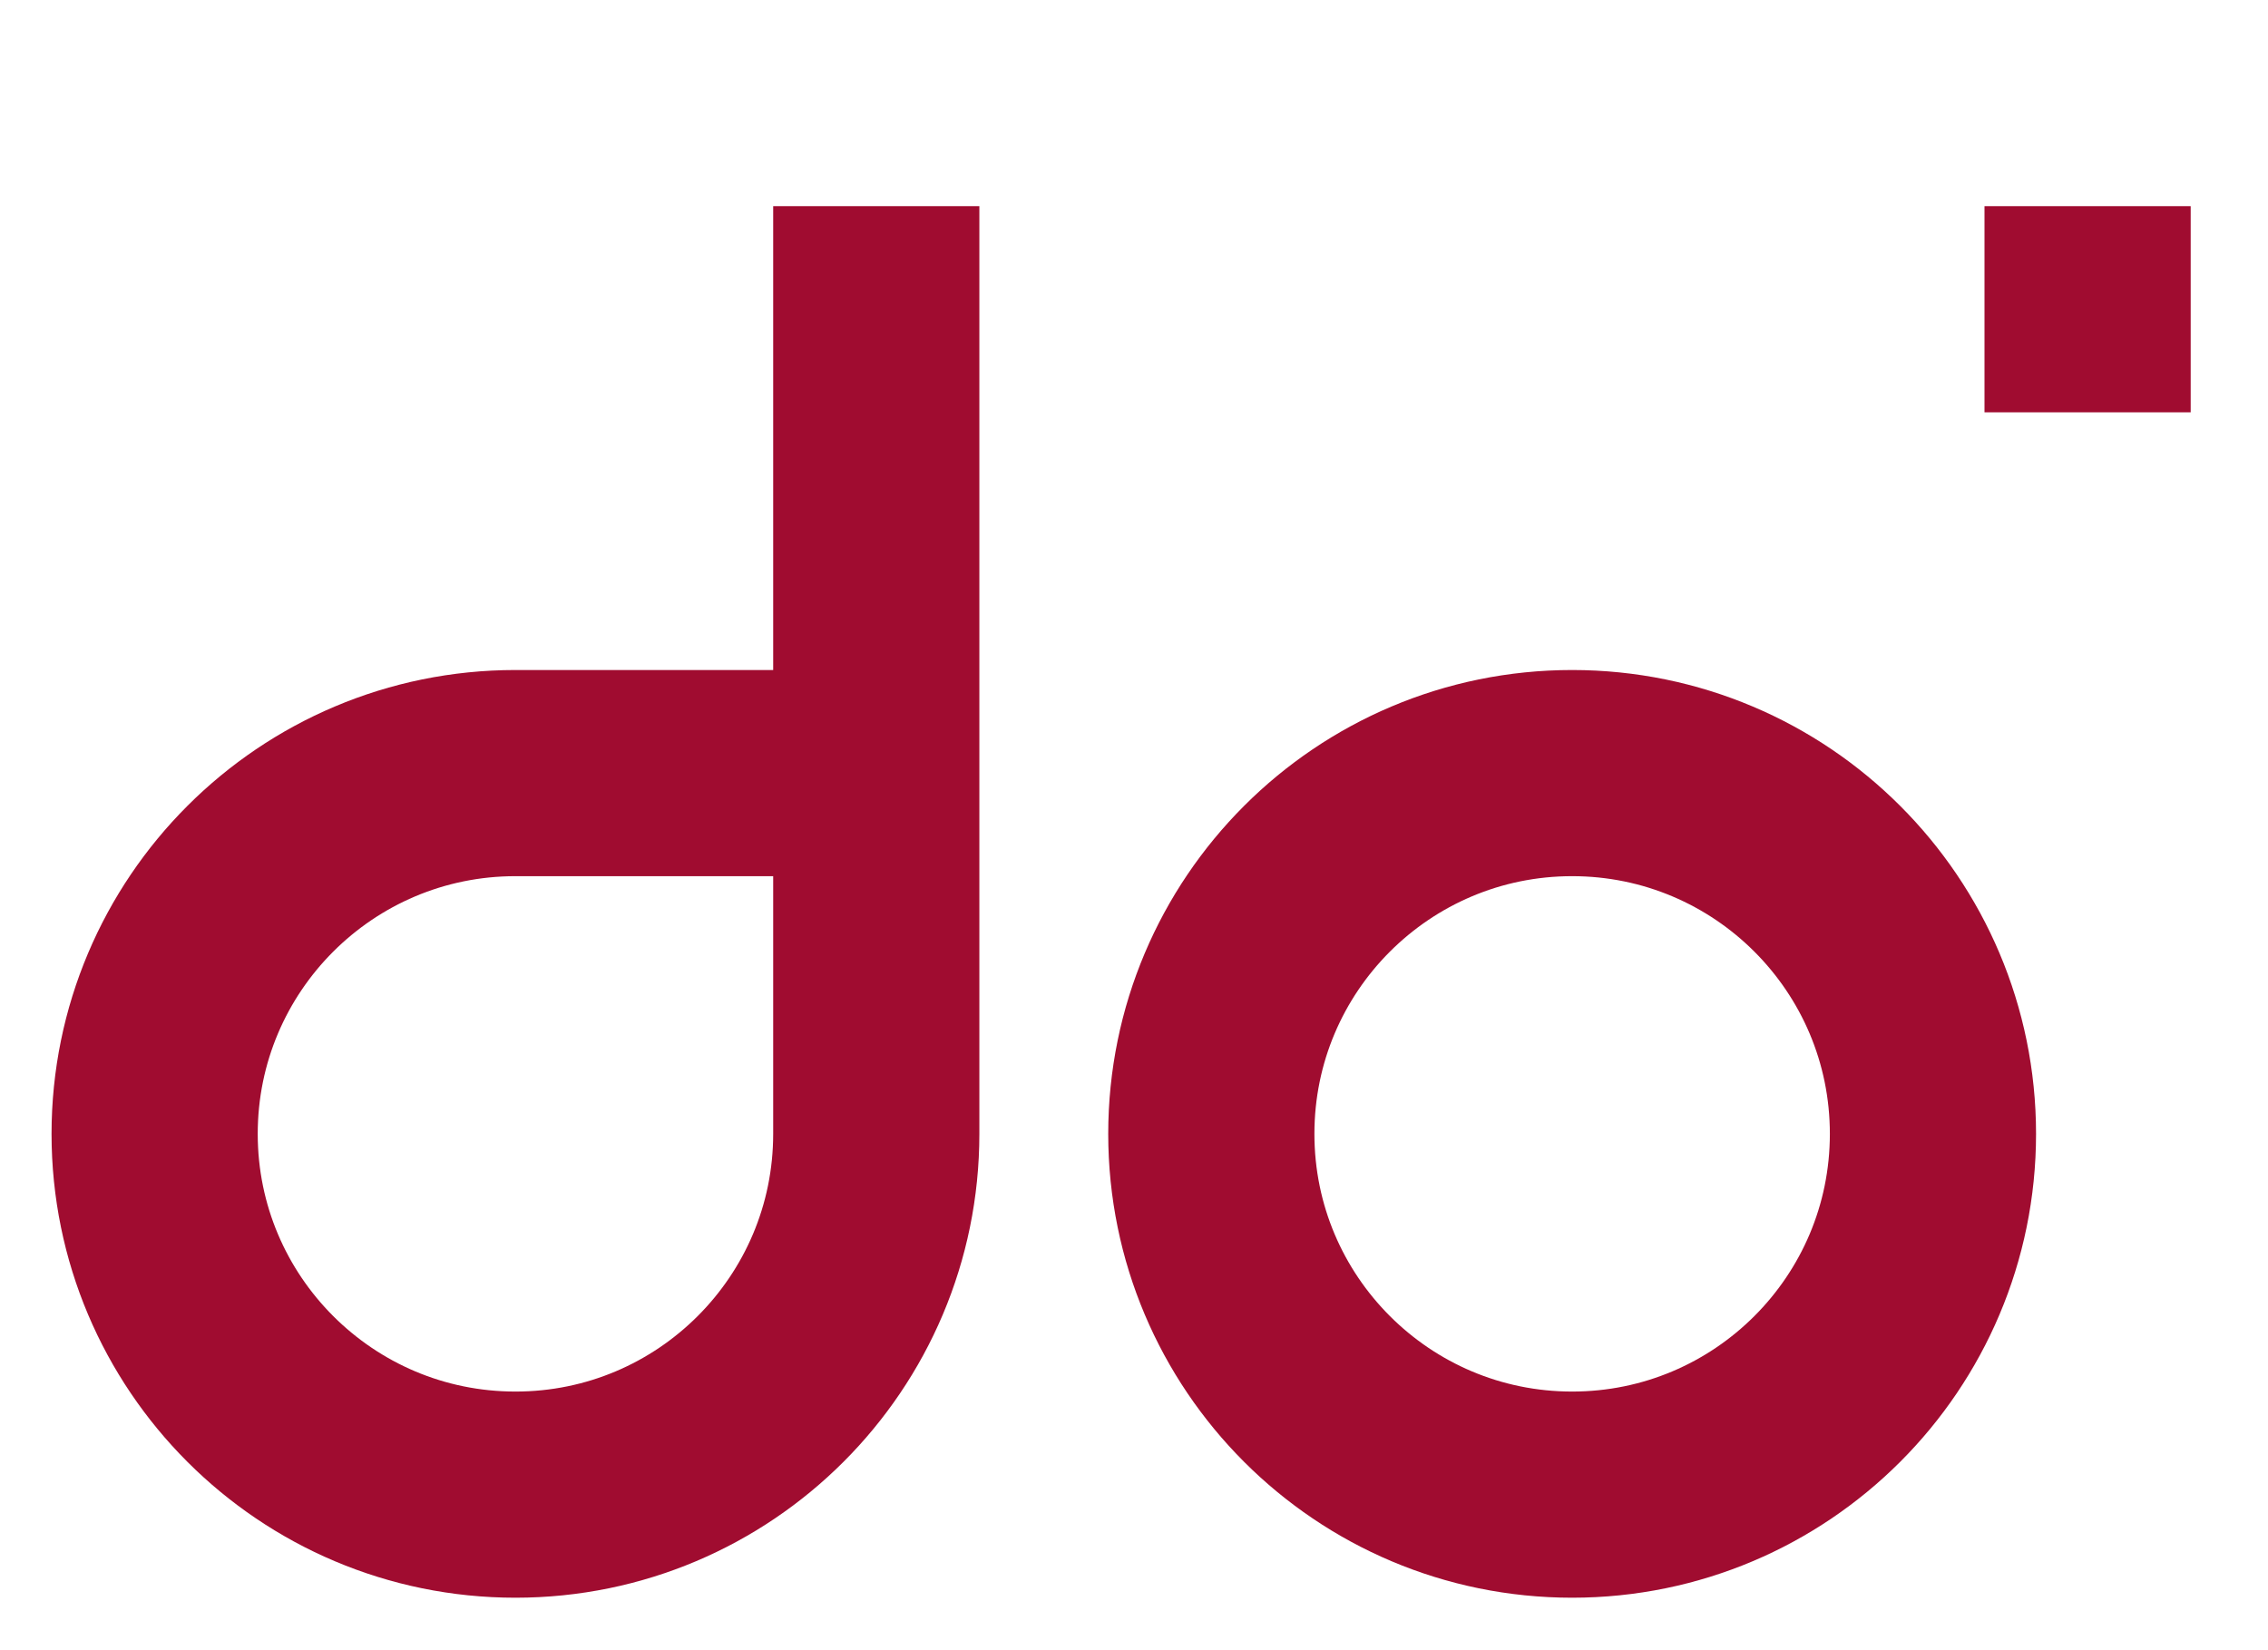
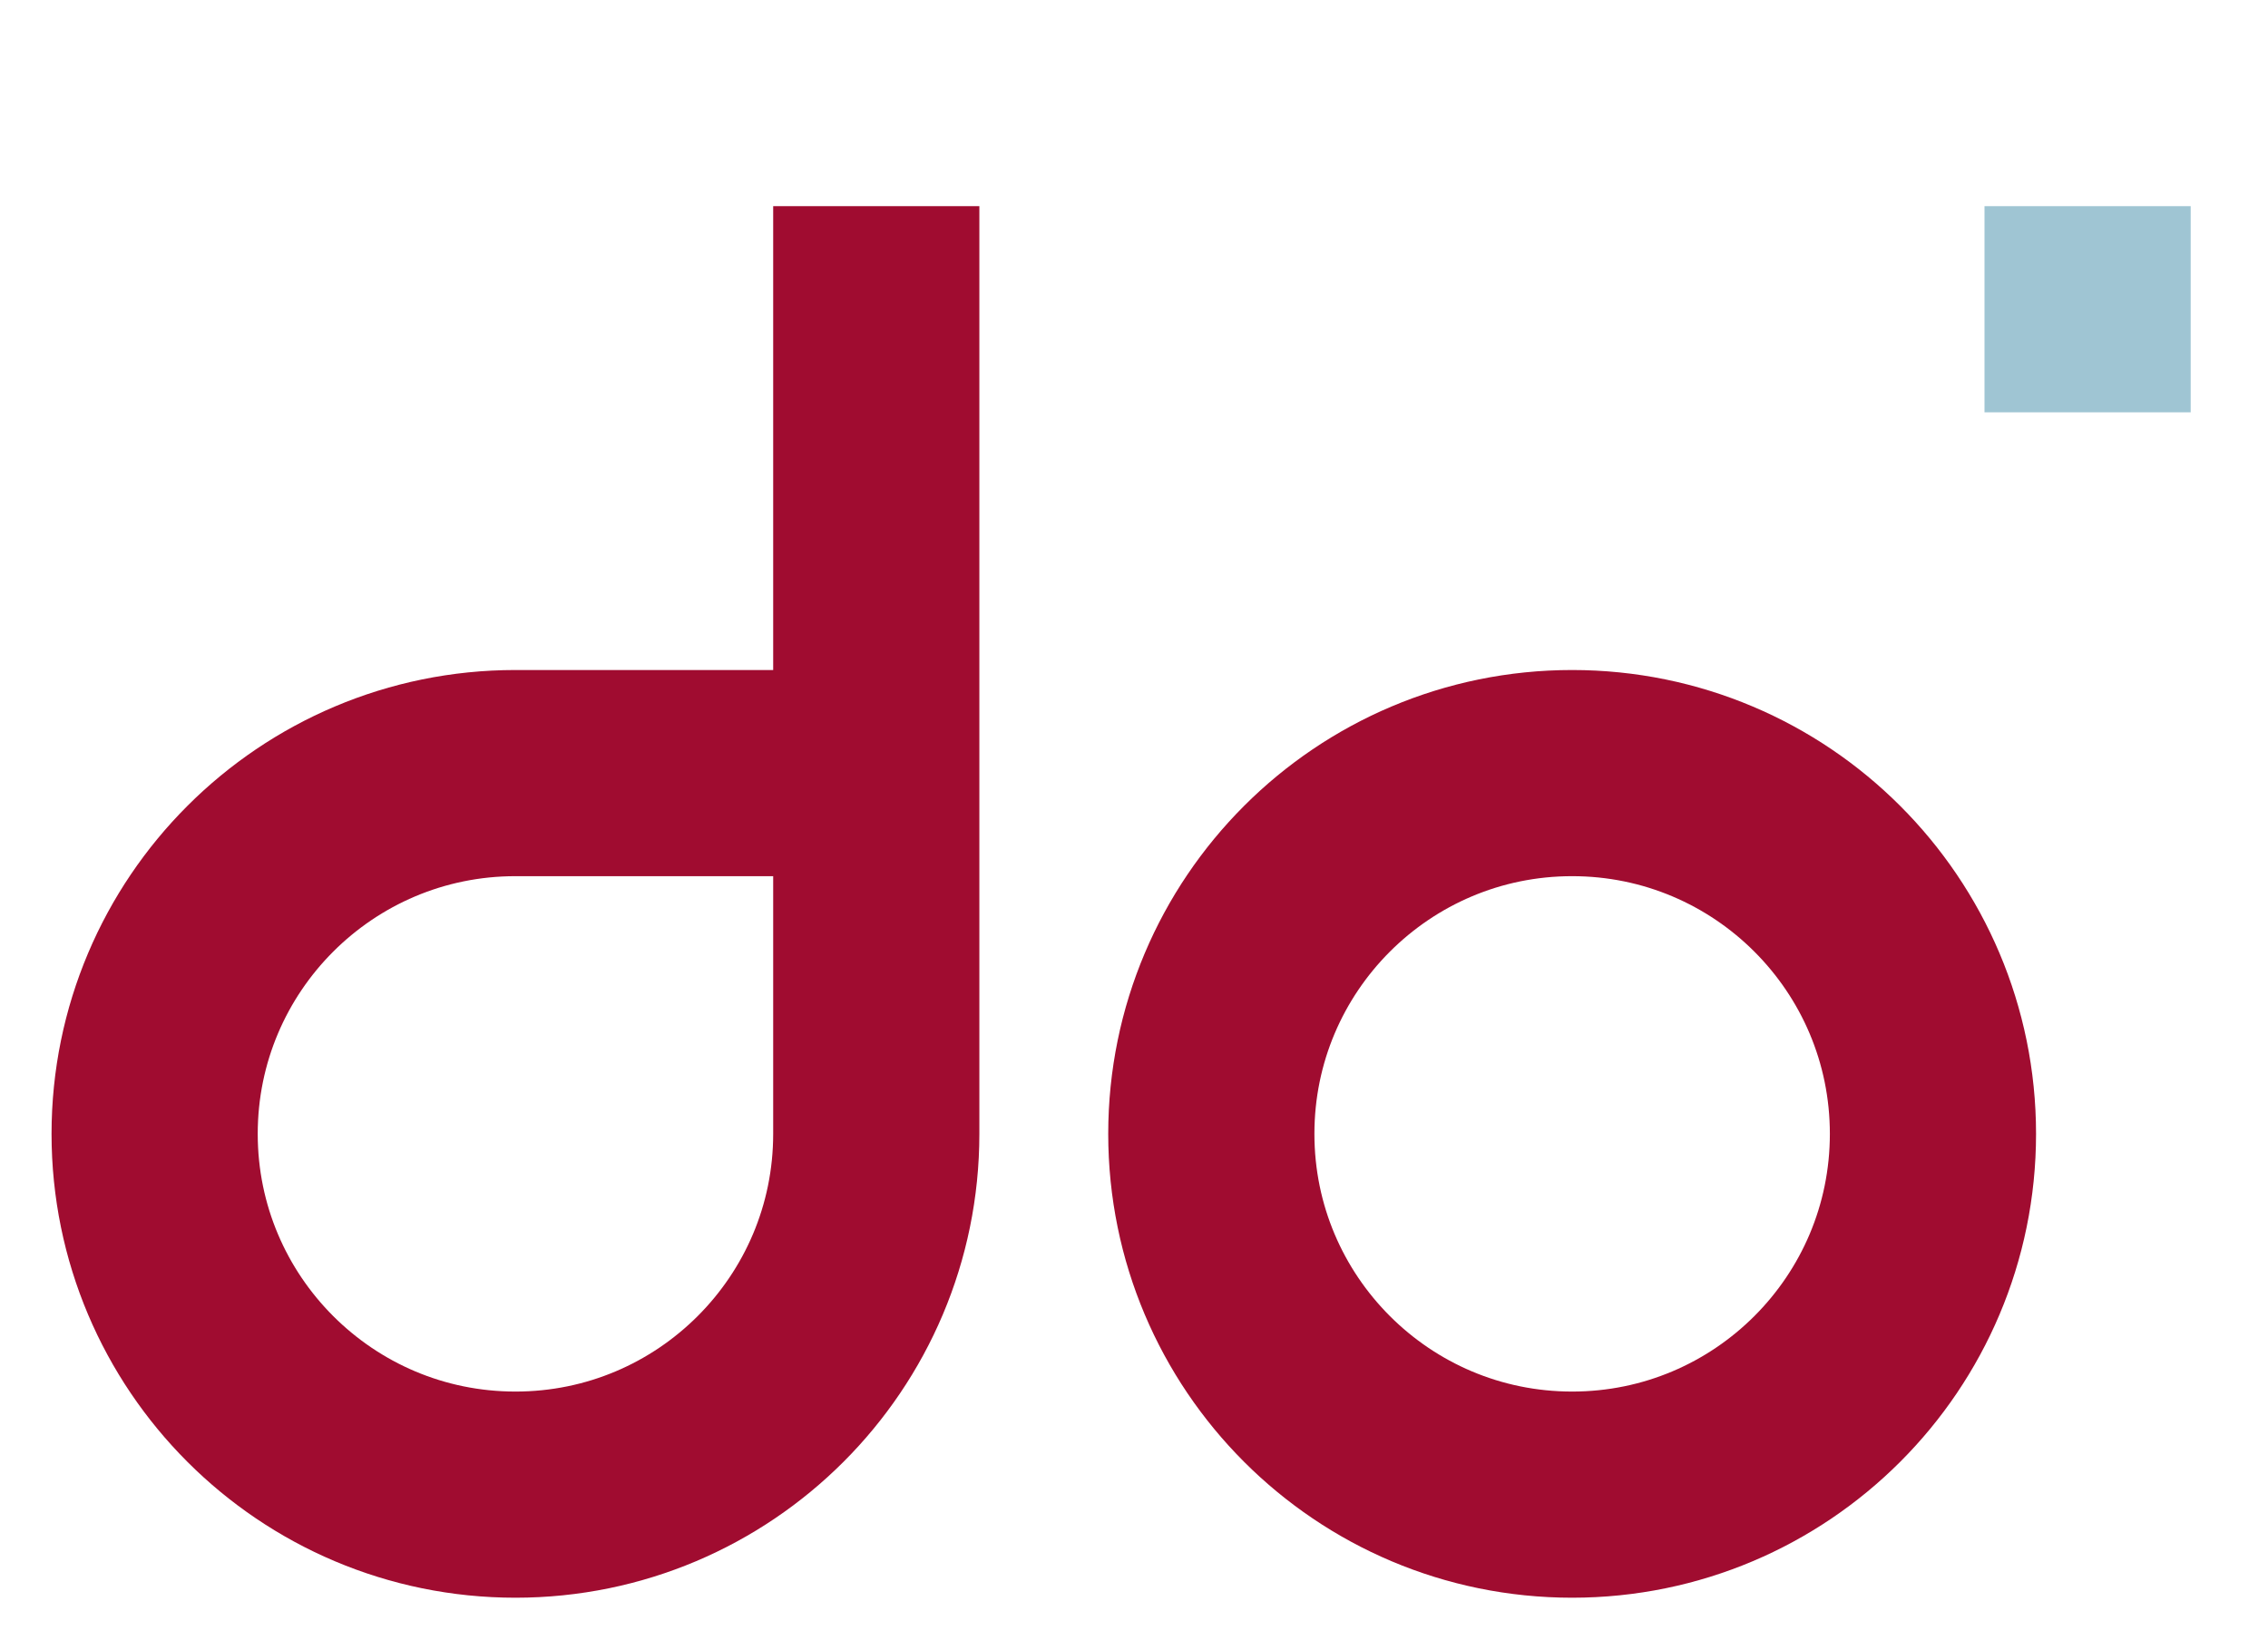
<svg xmlns="http://www.w3.org/2000/svg" viewBox="0 0 88 64" fill="none">
  <path d="M34 8v36a14 14 0 1 1-14-14h14" stroke="#A00C30" stroke-width="8" />
  <circle cx="61" cy="44" r="14" stroke="#A00C30" stroke-width="8" />
-   <path d="M77 8h8v8h-8z" fill="#A00C30" />
+   <path d="M77 8h8v8h-8z" fill="#9FC5D3" />
</svg>
